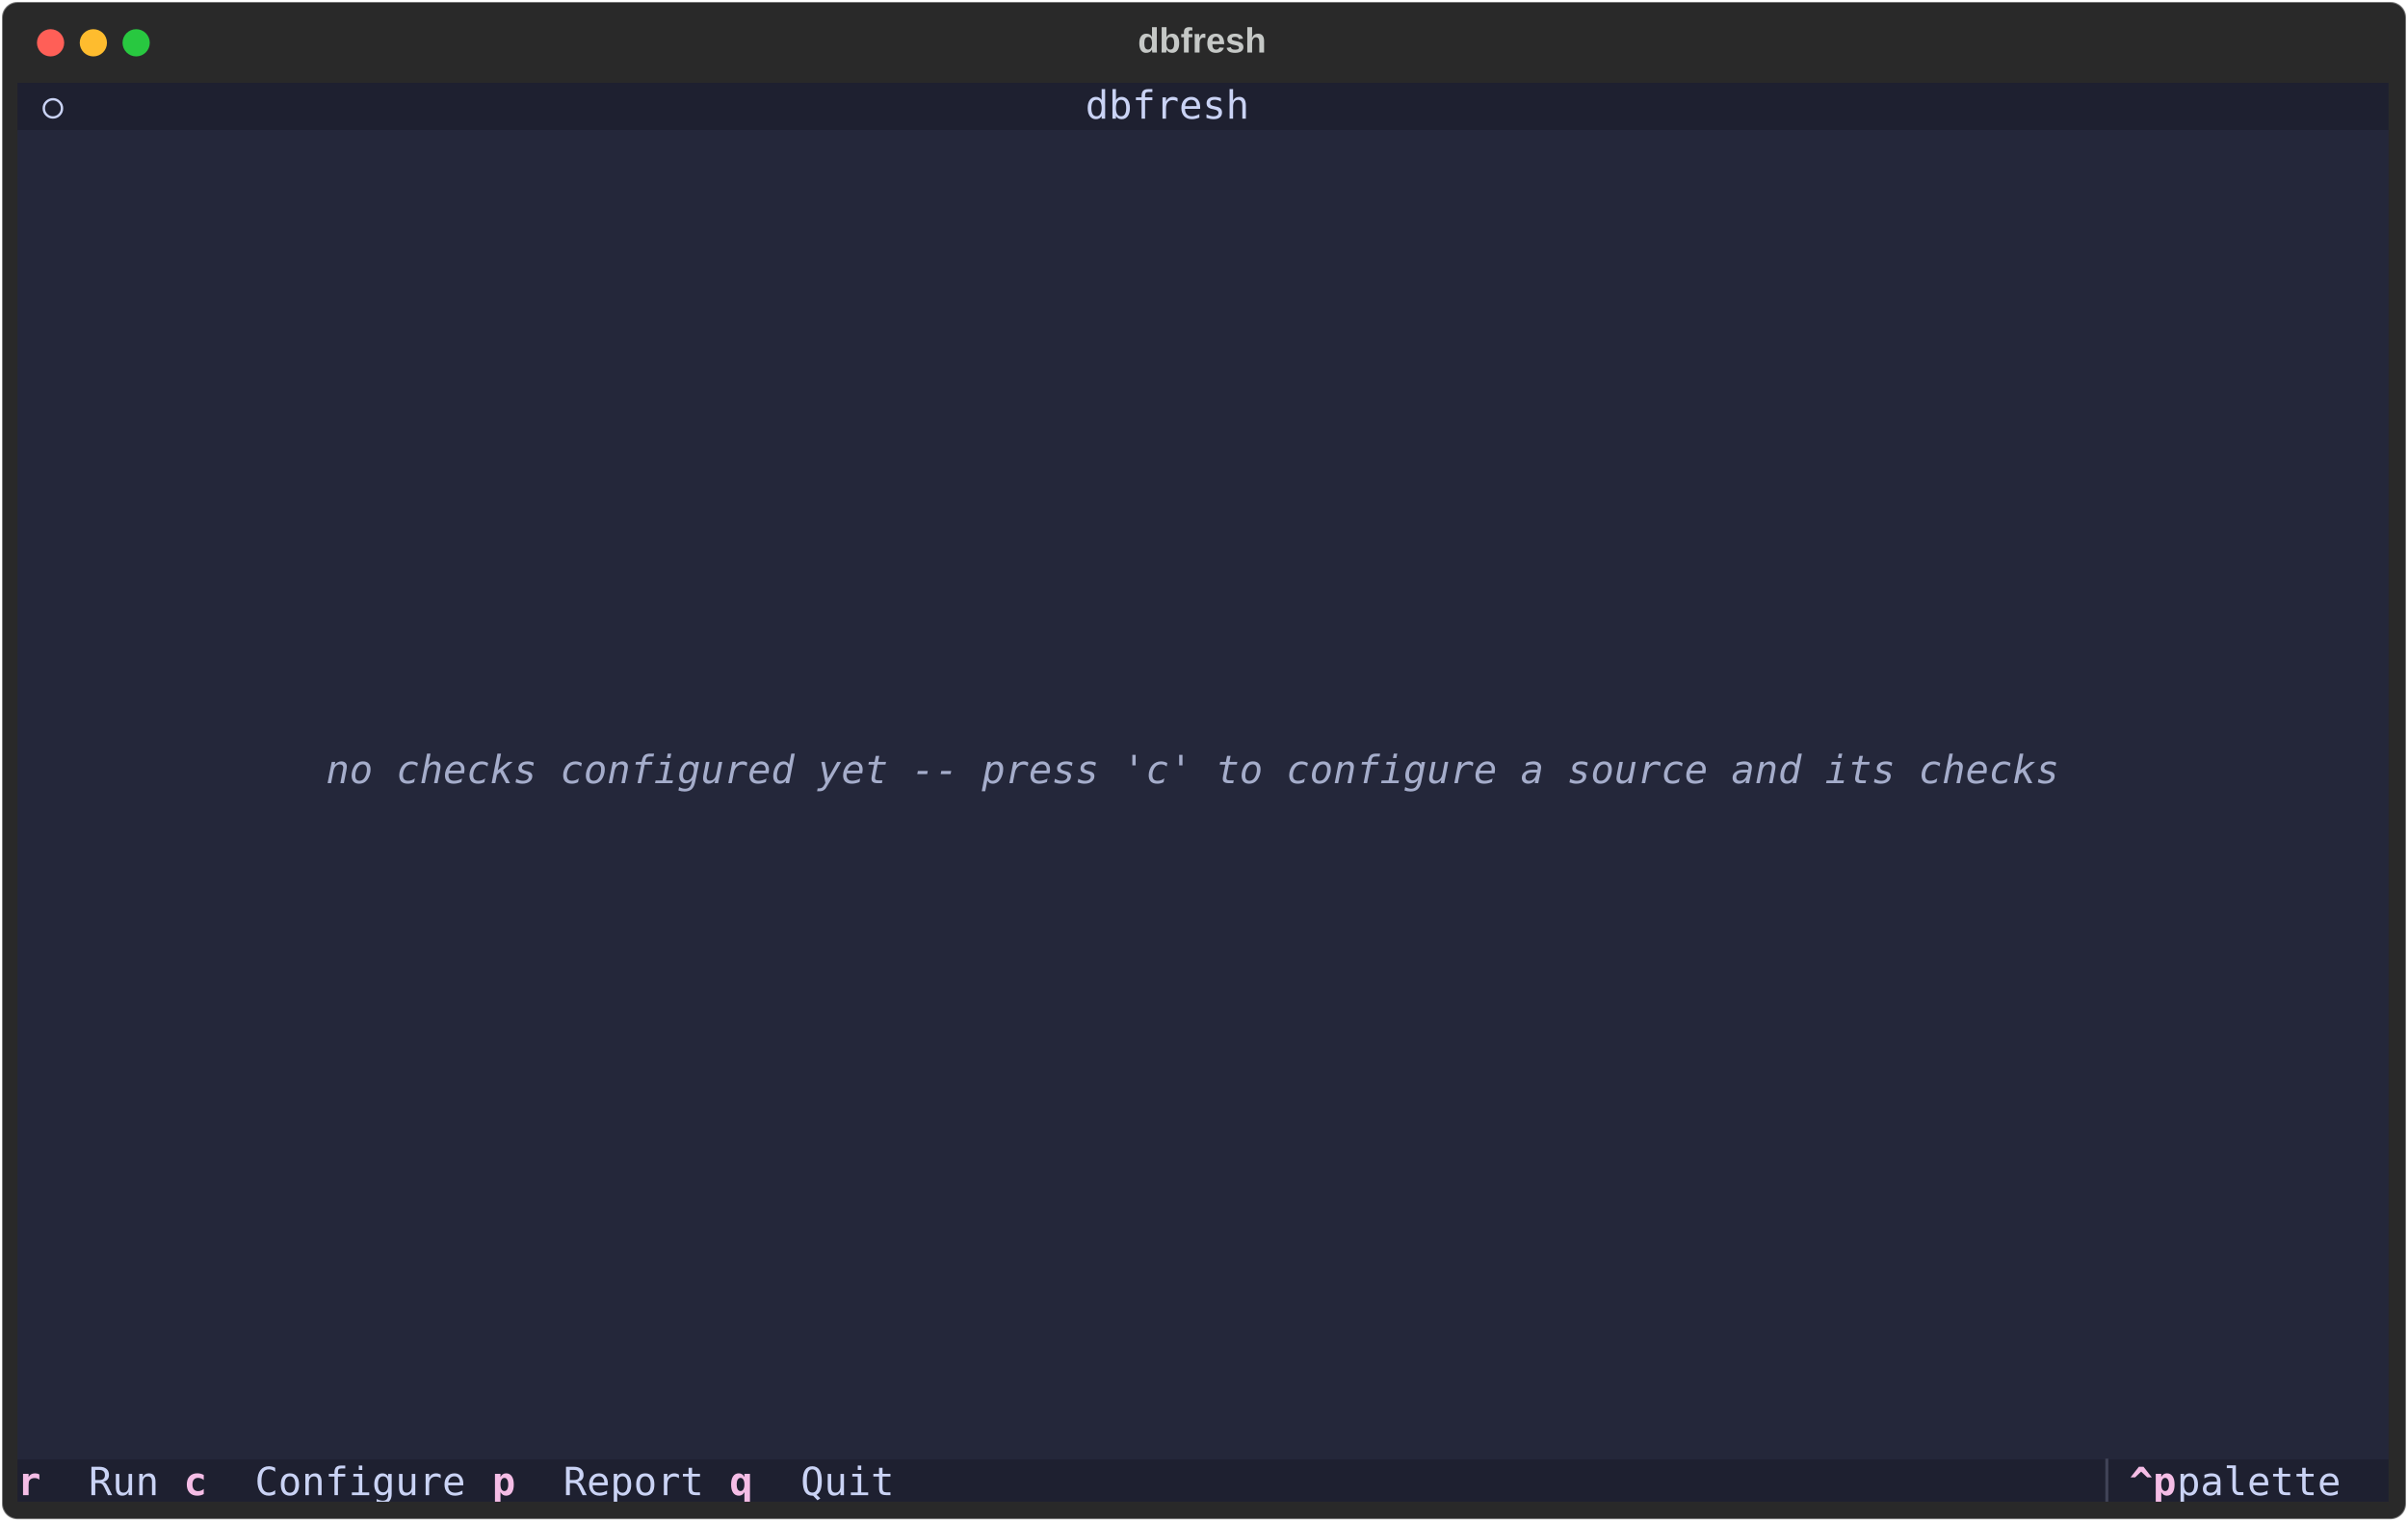
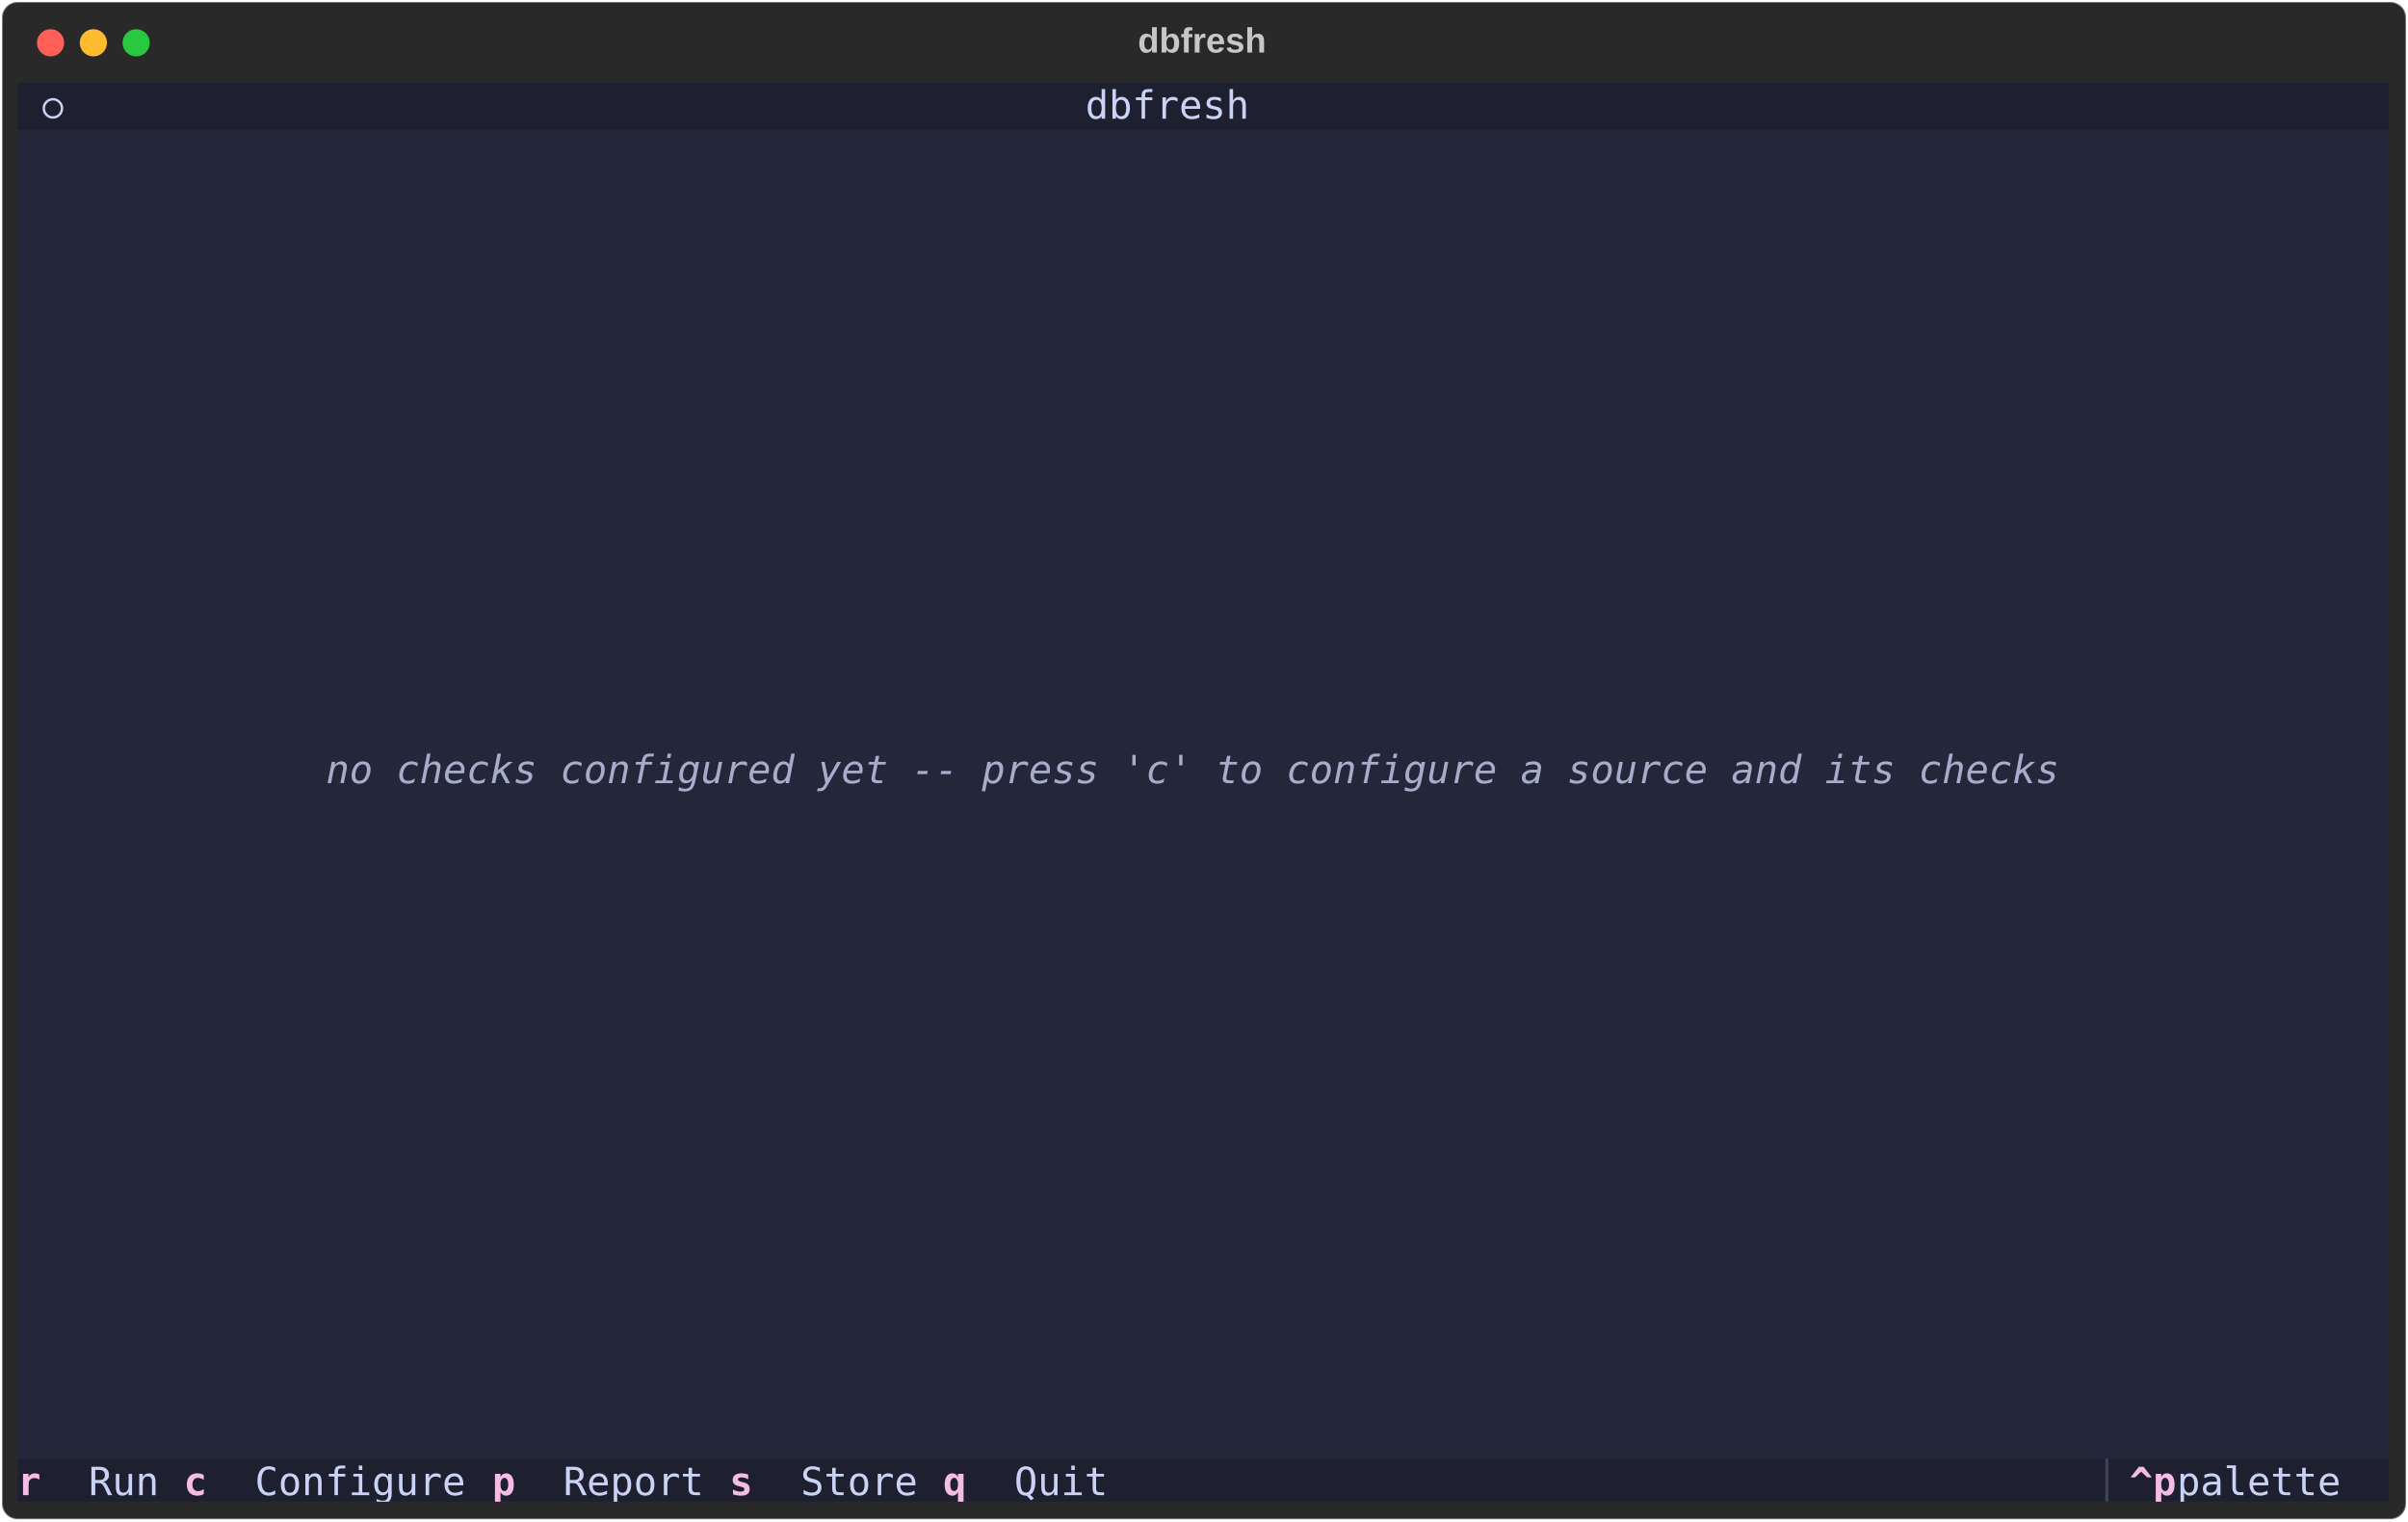
<svg xmlns="http://www.w3.org/2000/svg" class="rich-terminal" viewBox="0 0 1238 782.0">
  <style>

    @font-face {
        font-family: "Fira Code";
        src: local("FiraCode-Regular"),
                url("https://cdnjs.cloudflare.com/ajax/libs/firacode/6.2.0/woff2/FiraCode-Regular.woff2") format("woff2"),
                url("https://cdnjs.cloudflare.com/ajax/libs/firacode/6.2.0/woff/FiraCode-Regular.woff") format("woff");
        font-style: normal;
        font-weight: 400;
    }
    @font-face {
        font-family: "Fira Code";
        src: local("FiraCode-Bold"),
                url("https://cdnjs.cloudflare.com/ajax/libs/firacode/6.2.0/woff2/FiraCode-Bold.woff2") format("woff2"),
                url("https://cdnjs.cloudflare.com/ajax/libs/firacode/6.2.0/woff/FiraCode-Bold.woff") format("woff");
        font-style: bold;
        font-weight: 700;
    }

-     .terminal-2008917645-matrix {
+     .terminal-481768225-matrix {
        font-family: Fira Code, monospace;
        font-size: 20px;
        line-height: 24.4px;
        font-variant-east-asian: full-width;
    }

-     .terminal-2008917645-title {
+     .terminal-481768225-title {
        font-size: 18px;
        font-weight: bold;
        font-family: arial;
    }

-     .terminal-2008917645-r1 { fill: #c5c8c6 }
- .terminal-2008917645-r2 { fill: #cad3f5 }
- .terminal-2008917645-r3 { fill: #a5adcb;font-style: italic; }
- .terminal-2008917645-r4 { fill: #f5bde6;font-weight: bold }
- .terminal-2008917645-r5 { fill: #404357 }
+     .terminal-481768225-r1 { fill: #c5c8c6 }
+ .terminal-481768225-r2 { fill: #cad3f5 }
+ .terminal-481768225-r3 { fill: #a5adcb;font-style: italic; }
+ .terminal-481768225-r4 { fill: #f5bde6;font-weight: bold }
+ .terminal-481768225-r5 { fill: #404357 }
    </style>
  <defs>
-     <clipPath id="terminal-2008917645-clip-terminal">
+     <clipPath id="terminal-481768225-clip-terminal">
      <rect x="0" y="0" width="1219.0" height="731.0" />
    </clipPath>
-     <clipPath id="terminal-2008917645-line-0">
+     <clipPath id="terminal-481768225-line-0">
      <rect x="0" y="1.5" width="1220" height="24.65" />
    </clipPath>
-     <clipPath id="terminal-2008917645-line-1">
+     <clipPath id="terminal-481768225-line-1">
      <rect x="0" y="25.9" width="1220" height="24.65" />
    </clipPath>
-     <clipPath id="terminal-2008917645-line-2">
+     <clipPath id="terminal-481768225-line-2">
      <rect x="0" y="50.3" width="1220" height="24.65" />
    </clipPath>
-     <clipPath id="terminal-2008917645-line-3">
+     <clipPath id="terminal-481768225-line-3">
      <rect x="0" y="74.7" width="1220" height="24.65" />
    </clipPath>
-     <clipPath id="terminal-2008917645-line-4">
+     <clipPath id="terminal-481768225-line-4">
      <rect x="0" y="99.1" width="1220" height="24.65" />
    </clipPath>
-     <clipPath id="terminal-2008917645-line-5">
+     <clipPath id="terminal-481768225-line-5">
      <rect x="0" y="123.5" width="1220" height="24.65" />
    </clipPath>
-     <clipPath id="terminal-2008917645-line-6">
+     <clipPath id="terminal-481768225-line-6">
      <rect x="0" y="147.9" width="1220" height="24.65" />
    </clipPath>
-     <clipPath id="terminal-2008917645-line-7">
+     <clipPath id="terminal-481768225-line-7">
      <rect x="0" y="172.3" width="1220" height="24.65" />
    </clipPath>
-     <clipPath id="terminal-2008917645-line-8">
+     <clipPath id="terminal-481768225-line-8">
      <rect x="0" y="196.7" width="1220" height="24.65" />
    </clipPath>
-     <clipPath id="terminal-2008917645-line-9">
+     <clipPath id="terminal-481768225-line-9">
      <rect x="0" y="221.1" width="1220" height="24.65" />
    </clipPath>
-     <clipPath id="terminal-2008917645-line-10">
+     <clipPath id="terminal-481768225-line-10">
      <rect x="0" y="245.5" width="1220" height="24.65" />
    </clipPath>
-     <clipPath id="terminal-2008917645-line-11">
+     <clipPath id="terminal-481768225-line-11">
      <rect x="0" y="269.9" width="1220" height="24.65" />
    </clipPath>
-     <clipPath id="terminal-2008917645-line-12">
+     <clipPath id="terminal-481768225-line-12">
      <rect x="0" y="294.3" width="1220" height="24.65" />
    </clipPath>
-     <clipPath id="terminal-2008917645-line-13">
+     <clipPath id="terminal-481768225-line-13">
      <rect x="0" y="318.7" width="1220" height="24.65" />
    </clipPath>
-     <clipPath id="terminal-2008917645-line-14">
+     <clipPath id="terminal-481768225-line-14">
      <rect x="0" y="343.1" width="1220" height="24.65" />
    </clipPath>
-     <clipPath id="terminal-2008917645-line-15">
+     <clipPath id="terminal-481768225-line-15">
      <rect x="0" y="367.5" width="1220" height="24.65" />
    </clipPath>
-     <clipPath id="terminal-2008917645-line-16">
+     <clipPath id="terminal-481768225-line-16">
      <rect x="0" y="391.9" width="1220" height="24.65" />
    </clipPath>
-     <clipPath id="terminal-2008917645-line-17">
+     <clipPath id="terminal-481768225-line-17">
      <rect x="0" y="416.3" width="1220" height="24.65" />
    </clipPath>
-     <clipPath id="terminal-2008917645-line-18">
+     <clipPath id="terminal-481768225-line-18">
      <rect x="0" y="440.7" width="1220" height="24.65" />
    </clipPath>
-     <clipPath id="terminal-2008917645-line-19">
+     <clipPath id="terminal-481768225-line-19">
      <rect x="0" y="465.1" width="1220" height="24.65" />
    </clipPath>
-     <clipPath id="terminal-2008917645-line-20">
+     <clipPath id="terminal-481768225-line-20">
      <rect x="0" y="489.5" width="1220" height="24.65" />
    </clipPath>
-     <clipPath id="terminal-2008917645-line-21">
+     <clipPath id="terminal-481768225-line-21">
      <rect x="0" y="513.9" width="1220" height="24.65" />
    </clipPath>
-     <clipPath id="terminal-2008917645-line-22">
+     <clipPath id="terminal-481768225-line-22">
      <rect x="0" y="538.3" width="1220" height="24.65" />
    </clipPath>
-     <clipPath id="terminal-2008917645-line-23">
+     <clipPath id="terminal-481768225-line-23">
      <rect x="0" y="562.7" width="1220" height="24.65" />
    </clipPath>
-     <clipPath id="terminal-2008917645-line-24">
+     <clipPath id="terminal-481768225-line-24">
      <rect x="0" y="587.1" width="1220" height="24.65" />
    </clipPath>
-     <clipPath id="terminal-2008917645-line-25">
+     <clipPath id="terminal-481768225-line-25">
      <rect x="0" y="611.5" width="1220" height="24.65" />
    </clipPath>
-     <clipPath id="terminal-2008917645-line-26">
+     <clipPath id="terminal-481768225-line-26">
      <rect x="0" y="635.9" width="1220" height="24.65" />
    </clipPath>
-     <clipPath id="terminal-2008917645-line-27">
+     <clipPath id="terminal-481768225-line-27">
      <rect x="0" y="660.3" width="1220" height="24.65" />
    </clipPath>
-     <clipPath id="terminal-2008917645-line-28">
+     <clipPath id="terminal-481768225-line-28">
      <rect x="0" y="684.7" width="1220" height="24.65" />
    </clipPath>
  </defs>
  <rect fill="#292929" stroke="rgba(255,255,255,0.35)" stroke-width="1" x="1" y="1" width="1236" height="780" rx="8" />
-   <text class="terminal-2008917645-title" fill="#c5c8c6" text-anchor="middle" x="618" y="27">dbfresh</text>
+   <text class="terminal-481768225-title" fill="#c5c8c6" text-anchor="middle" x="618" y="27">dbfresh</text>
  <g transform="translate(26,22)">
    <circle cx="0" cy="0" r="7" fill="#ff5f57" />
    <circle cx="22" cy="0" r="7" fill="#febc2e" />
    <circle cx="44" cy="0" r="7" fill="#28c840" />
  </g>
-   <g transform="translate(9, 41)" clip-path="url(#terminal-2008917645-clip-terminal)">
+   <g transform="translate(9, 41)" clip-path="url(#terminal-481768225-clip-terminal)">
    <rect fill="#1e2030" x="0" y="1.5" width="12.2" height="24.65" shape-rendering="crispEdges" />
    <rect fill="#1e2030" x="12.2" y="1.5" width="12.2" height="24.65" shape-rendering="crispEdges" />
    <rect fill="#1e2030" x="24.4" y="1.5" width="61" height="24.65" shape-rendering="crispEdges" />
    <rect fill="#1e2030" x="85.4" y="1.5" width="12.2" height="24.65" shape-rendering="crispEdges" />
    <rect fill="#1e2030" x="97.6" y="1.5" width="451.4" height="24.65" shape-rendering="crispEdges" />
    <rect fill="#1e2030" x="549" y="1.5" width="85.4" height="24.65" shape-rendering="crispEdges" />
    <rect fill="#1e2030" x="634.4" y="1.5" width="463.6" height="24.65" shape-rendering="crispEdges" />
    <rect fill="#1e2030" x="1098" y="1.5" width="12.2" height="24.65" shape-rendering="crispEdges" />
    <rect fill="#1e2030" x="1110.2" y="1.5" width="0" height="24.65" shape-rendering="crispEdges" />
    <rect fill="#1e2030" x="1110.2" y="1.5" width="109.8" height="24.65" shape-rendering="crispEdges" />
    <rect fill="#24273a" x="0" y="25.9" width="1220" height="24.65" shape-rendering="crispEdges" />
    <rect fill="#24273a" x="0" y="50.3" width="1220" height="24.65" shape-rendering="crispEdges" />
    <rect fill="#24273a" x="0" y="74.7" width="1220" height="24.65" shape-rendering="crispEdges" />
    <rect fill="#24273a" x="0" y="99.1" width="1220" height="24.65" shape-rendering="crispEdges" />
    <rect fill="#24273a" x="0" y="123.5" width="1220" height="24.65" shape-rendering="crispEdges" />
    <rect fill="#24273a" x="0" y="147.9" width="1220" height="24.65" shape-rendering="crispEdges" />
    <rect fill="#24273a" x="0" y="172.3" width="1220" height="24.65" shape-rendering="crispEdges" />
    <rect fill="#24273a" x="0" y="196.7" width="1220" height="24.65" shape-rendering="crispEdges" />
    <rect fill="#24273a" x="0" y="221.1" width="1220" height="24.65" shape-rendering="crispEdges" />
    <rect fill="#24273a" x="0" y="245.5" width="1220" height="24.65" shape-rendering="crispEdges" />
    <rect fill="#24273a" x="0" y="269.9" width="1220" height="24.65" shape-rendering="crispEdges" />
    <rect fill="#24273a" x="0" y="294.3" width="1220" height="24.65" shape-rendering="crispEdges" />
    <rect fill="#24273a" x="0" y="318.7" width="1220" height="24.65" shape-rendering="crispEdges" />
    <rect fill="#24273a" x="0" y="343.1" width="158.6" height="24.65" shape-rendering="crispEdges" />
    <rect fill="#24273a" x="158.6" y="343.1" width="902.8" height="24.65" shape-rendering="crispEdges" />
    <rect fill="#24273a" x="1061.4" y="343.1" width="158.6" height="24.65" shape-rendering="crispEdges" />
    <rect fill="#24273a" x="0" y="367.5" width="1220" height="24.65" shape-rendering="crispEdges" />
    <rect fill="#24273a" x="0" y="391.9" width="1220" height="24.65" shape-rendering="crispEdges" />
    <rect fill="#24273a" x="0" y="416.3" width="1220" height="24.65" shape-rendering="crispEdges" />
    <rect fill="#24273a" x="0" y="440.7" width="1220" height="24.65" shape-rendering="crispEdges" />
    <rect fill="#24273a" x="0" y="465.1" width="1220" height="24.65" shape-rendering="crispEdges" />
    <rect fill="#24273a" x="0" y="489.5" width="1220" height="24.65" shape-rendering="crispEdges" />
    <rect fill="#24273a" x="0" y="513.9" width="1220" height="24.65" shape-rendering="crispEdges" />
    <rect fill="#24273a" x="0" y="538.3" width="1220" height="24.65" shape-rendering="crispEdges" />
    <rect fill="#24273a" x="0" y="562.7" width="1220" height="24.65" shape-rendering="crispEdges" />
    <rect fill="#24273a" x="0" y="587.1" width="1220" height="24.65" shape-rendering="crispEdges" />
    <rect fill="#24273a" x="0" y="611.5" width="1220" height="24.65" shape-rendering="crispEdges" />
    <rect fill="#24273a" x="0" y="635.9" width="1220" height="24.65" shape-rendering="crispEdges" />
    <rect fill="#24273a" x="0" y="660.3" width="1220" height="24.65" shape-rendering="crispEdges" />
    <rect fill="#24273a" x="0" y="684.7" width="1220" height="24.65" shape-rendering="crispEdges" />
    <rect fill="#1e2030" x="0" y="709.1" width="36.6" height="24.65" shape-rendering="crispEdges" />
    <rect fill="#1e2030" x="36.6" y="709.1" width="48.8" height="24.65" shape-rendering="crispEdges" />
    <rect fill="#1e2030" x="85.4" y="709.1" width="36.6" height="24.65" shape-rendering="crispEdges" />
    <rect fill="#1e2030" x="122" y="709.1" width="122" height="24.65" shape-rendering="crispEdges" />
    <rect fill="#1e2030" x="244" y="709.1" width="36.6" height="24.65" shape-rendering="crispEdges" />
    <rect fill="#1e2030" x="280.6" y="709.1" width="85.4" height="24.65" shape-rendering="crispEdges" />
    <rect fill="#1e2030" x="366" y="709.1" width="36.6" height="24.65" shape-rendering="crispEdges" />
-     <rect fill="#1e2030" x="402.6" y="709.1" width="61" height="24.65" shape-rendering="crispEdges" />
-     <rect fill="#1e2030" x="463.6" y="709.1" width="610" height="24.65" shape-rendering="crispEdges" />
+     <rect fill="#1e2030" x="402.6" y="709.1" width="73.2" height="24.65" shape-rendering="crispEdges" />
+     <rect fill="#1e2030" x="475.8" y="709.1" width="36.6" height="24.65" shape-rendering="crispEdges" />
+     <rect fill="#1e2030" x="512.4" y="709.1" width="61" height="24.65" shape-rendering="crispEdges" />
+     <rect fill="#1e2030" x="573.4" y="709.1" width="500.2" height="24.65" shape-rendering="crispEdges" />
    <rect fill="#1e2030" x="1073.6" y="709.1" width="12.2" height="24.65" shape-rendering="crispEdges" />
    <rect fill="#1e2030" x="1085.8" y="709.1" width="24.4" height="24.65" shape-rendering="crispEdges" />
    <rect fill="#1e2030" x="1110.2" y="709.1" width="97.6" height="24.65" shape-rendering="crispEdges" />
    <rect fill="#1e2030" x="1207.8" y="709.1" width="12.2" height="24.65" shape-rendering="crispEdges" />
-     <g class="terminal-2008917645-matrix">
-       <text class="terminal-2008917645-r2" x="12.2" y="20" textLength="12.2" clip-path="url(#terminal-2008917645-line-0)">⭘</text>
-       <text class="terminal-2008917645-r2" x="549" y="20" textLength="85.4" clip-path="url(#terminal-2008917645-line-0)">dbfresh</text>
-       <text class="terminal-2008917645-r1" x="1220" y="20" textLength="12.2" clip-path="url(#terminal-2008917645-line-0)">
- </text>
-       <text class="terminal-2008917645-r1" x="1220" y="44.4" textLength="12.2" clip-path="url(#terminal-2008917645-line-1)">
- </text>
-       <text class="terminal-2008917645-r1" x="1220" y="68.8" textLength="12.2" clip-path="url(#terminal-2008917645-line-2)">
- </text>
-       <text class="terminal-2008917645-r1" x="1220" y="93.2" textLength="12.2" clip-path="url(#terminal-2008917645-line-3)">
- </text>
-       <text class="terminal-2008917645-r1" x="1220" y="117.6" textLength="12.2" clip-path="url(#terminal-2008917645-line-4)">
- </text>
-       <text class="terminal-2008917645-r1" x="1220" y="142" textLength="12.2" clip-path="url(#terminal-2008917645-line-5)">
- </text>
-       <text class="terminal-2008917645-r1" x="1220" y="166.4" textLength="12.2" clip-path="url(#terminal-2008917645-line-6)">
- </text>
-       <text class="terminal-2008917645-r1" x="1220" y="190.8" textLength="12.2" clip-path="url(#terminal-2008917645-line-7)">
- </text>
-       <text class="terminal-2008917645-r1" x="1220" y="215.2" textLength="12.2" clip-path="url(#terminal-2008917645-line-8)">
- </text>
-       <text class="terminal-2008917645-r1" x="1220" y="239.6" textLength="12.2" clip-path="url(#terminal-2008917645-line-9)">
- </text>
-       <text class="terminal-2008917645-r1" x="1220" y="264" textLength="12.2" clip-path="url(#terminal-2008917645-line-10)">
- </text>
-       <text class="terminal-2008917645-r1" x="1220" y="288.4" textLength="12.2" clip-path="url(#terminal-2008917645-line-11)">
- </text>
-       <text class="terminal-2008917645-r1" x="1220" y="312.8" textLength="12.2" clip-path="url(#terminal-2008917645-line-12)">
- </text>
-       <text class="terminal-2008917645-r1" x="1220" y="337.2" textLength="12.2" clip-path="url(#terminal-2008917645-line-13)">
- </text>
-       <text class="terminal-2008917645-r3" x="158.6" y="361.6" textLength="902.8" clip-path="url(#terminal-2008917645-line-14)">no checks configured yet -- press 'c' to configure a source and its checks</text>
-       <text class="terminal-2008917645-r1" x="1220" y="361.6" textLength="12.2" clip-path="url(#terminal-2008917645-line-14)">
- </text>
-       <text class="terminal-2008917645-r1" x="1220" y="386" textLength="12.2" clip-path="url(#terminal-2008917645-line-15)">
- </text>
-       <text class="terminal-2008917645-r1" x="1220" y="410.4" textLength="12.2" clip-path="url(#terminal-2008917645-line-16)">
- </text>
-       <text class="terminal-2008917645-r1" x="1220" y="434.8" textLength="12.2" clip-path="url(#terminal-2008917645-line-17)">
- </text>
-       <text class="terminal-2008917645-r1" x="1220" y="459.2" textLength="12.2" clip-path="url(#terminal-2008917645-line-18)">
- </text>
-       <text class="terminal-2008917645-r1" x="1220" y="483.6" textLength="12.2" clip-path="url(#terminal-2008917645-line-19)">
- </text>
-       <text class="terminal-2008917645-r1" x="1220" y="508" textLength="12.2" clip-path="url(#terminal-2008917645-line-20)">
- </text>
-       <text class="terminal-2008917645-r1" x="1220" y="532.4" textLength="12.2" clip-path="url(#terminal-2008917645-line-21)">
- </text>
-       <text class="terminal-2008917645-r1" x="1220" y="556.8" textLength="12.2" clip-path="url(#terminal-2008917645-line-22)">
- </text>
-       <text class="terminal-2008917645-r1" x="1220" y="581.2" textLength="12.2" clip-path="url(#terminal-2008917645-line-23)">
- </text>
-       <text class="terminal-2008917645-r1" x="1220" y="605.6" textLength="12.2" clip-path="url(#terminal-2008917645-line-24)">
- </text>
-       <text class="terminal-2008917645-r1" x="1220" y="630" textLength="12.2" clip-path="url(#terminal-2008917645-line-25)">
- </text>
-       <text class="terminal-2008917645-r1" x="1220" y="654.4" textLength="12.2" clip-path="url(#terminal-2008917645-line-26)">
- </text>
-       <text class="terminal-2008917645-r1" x="1220" y="678.8" textLength="12.2" clip-path="url(#terminal-2008917645-line-27)">
- </text>
-       <text class="terminal-2008917645-r1" x="1220" y="703.2" textLength="12.2" clip-path="url(#terminal-2008917645-line-28)">
- </text>
-       <text class="terminal-2008917645-r4" x="0" y="727.6" textLength="36.6" clip-path="url(#terminal-2008917645-line-29)"> r </text>
-       <text class="terminal-2008917645-r2" x="36.6" y="727.6" textLength="48.8" clip-path="url(#terminal-2008917645-line-29)">Run </text>
-       <text class="terminal-2008917645-r4" x="85.4" y="727.6" textLength="36.6" clip-path="url(#terminal-2008917645-line-29)"> c </text>
-       <text class="terminal-2008917645-r2" x="122" y="727.6" textLength="122" clip-path="url(#terminal-2008917645-line-29)">Configure </text>
-       <text class="terminal-2008917645-r4" x="244" y="727.6" textLength="36.6" clip-path="url(#terminal-2008917645-line-29)"> p </text>
-       <text class="terminal-2008917645-r2" x="280.6" y="727.6" textLength="85.4" clip-path="url(#terminal-2008917645-line-29)">Report </text>
-       <text class="terminal-2008917645-r4" x="366" y="727.6" textLength="36.6" clip-path="url(#terminal-2008917645-line-29)"> q </text>
-       <text class="terminal-2008917645-r2" x="402.6" y="727.6" textLength="61" clip-path="url(#terminal-2008917645-line-29)">Quit </text>
-       <text class="terminal-2008917645-r5" x="1073.6" y="727.6" textLength="12.2" clip-path="url(#terminal-2008917645-line-29)">▏</text>
-       <text class="terminal-2008917645-r4" x="1085.8" y="727.6" textLength="24.4" clip-path="url(#terminal-2008917645-line-29)">^p</text>
-       <text class="terminal-2008917645-r2" x="1110.2" y="727.6" textLength="97.6" clip-path="url(#terminal-2008917645-line-29)"> palette</text>
+     <g class="terminal-481768225-matrix">
+       <text class="terminal-481768225-r2" x="12.2" y="20" textLength="12.2" clip-path="url(#terminal-481768225-line-0)">⭘</text>
+       <text class="terminal-481768225-r2" x="549" y="20" textLength="85.4" clip-path="url(#terminal-481768225-line-0)">dbfresh</text>
+       <text class="terminal-481768225-r1" x="1220" y="20" textLength="12.2" clip-path="url(#terminal-481768225-line-0)">
+ </text>
+       <text class="terminal-481768225-r1" x="1220" y="44.4" textLength="12.2" clip-path="url(#terminal-481768225-line-1)">
+ </text>
+       <text class="terminal-481768225-r1" x="1220" y="68.8" textLength="12.2" clip-path="url(#terminal-481768225-line-2)">
+ </text>
+       <text class="terminal-481768225-r1" x="1220" y="93.2" textLength="12.2" clip-path="url(#terminal-481768225-line-3)">
+ </text>
+       <text class="terminal-481768225-r1" x="1220" y="117.6" textLength="12.2" clip-path="url(#terminal-481768225-line-4)">
+ </text>
+       <text class="terminal-481768225-r1" x="1220" y="142" textLength="12.2" clip-path="url(#terminal-481768225-line-5)">
+ </text>
+       <text class="terminal-481768225-r1" x="1220" y="166.4" textLength="12.2" clip-path="url(#terminal-481768225-line-6)">
+ </text>
+       <text class="terminal-481768225-r1" x="1220" y="190.8" textLength="12.2" clip-path="url(#terminal-481768225-line-7)">
+ </text>
+       <text class="terminal-481768225-r1" x="1220" y="215.2" textLength="12.2" clip-path="url(#terminal-481768225-line-8)">
+ </text>
+       <text class="terminal-481768225-r1" x="1220" y="239.6" textLength="12.2" clip-path="url(#terminal-481768225-line-9)">
+ </text>
+       <text class="terminal-481768225-r1" x="1220" y="264" textLength="12.2" clip-path="url(#terminal-481768225-line-10)">
+ </text>
+       <text class="terminal-481768225-r1" x="1220" y="288.4" textLength="12.2" clip-path="url(#terminal-481768225-line-11)">
+ </text>
+       <text class="terminal-481768225-r1" x="1220" y="312.8" textLength="12.2" clip-path="url(#terminal-481768225-line-12)">
+ </text>
+       <text class="terminal-481768225-r1" x="1220" y="337.2" textLength="12.2" clip-path="url(#terminal-481768225-line-13)">
+ </text>
+       <text class="terminal-481768225-r3" x="158.6" y="361.6" textLength="902.8" clip-path="url(#terminal-481768225-line-14)">no checks configured yet -- press 'c' to configure a source and its checks</text>
+       <text class="terminal-481768225-r1" x="1220" y="361.6" textLength="12.2" clip-path="url(#terminal-481768225-line-14)">
+ </text>
+       <text class="terminal-481768225-r1" x="1220" y="386" textLength="12.2" clip-path="url(#terminal-481768225-line-15)">
+ </text>
+       <text class="terminal-481768225-r1" x="1220" y="410.4" textLength="12.2" clip-path="url(#terminal-481768225-line-16)">
+ </text>
+       <text class="terminal-481768225-r1" x="1220" y="434.8" textLength="12.2" clip-path="url(#terminal-481768225-line-17)">
+ </text>
+       <text class="terminal-481768225-r1" x="1220" y="459.2" textLength="12.2" clip-path="url(#terminal-481768225-line-18)">
+ </text>
+       <text class="terminal-481768225-r1" x="1220" y="483.6" textLength="12.2" clip-path="url(#terminal-481768225-line-19)">
+ </text>
+       <text class="terminal-481768225-r1" x="1220" y="508" textLength="12.2" clip-path="url(#terminal-481768225-line-20)">
+ </text>
+       <text class="terminal-481768225-r1" x="1220" y="532.4" textLength="12.2" clip-path="url(#terminal-481768225-line-21)">
+ </text>
+       <text class="terminal-481768225-r1" x="1220" y="556.8" textLength="12.2" clip-path="url(#terminal-481768225-line-22)">
+ </text>
+       <text class="terminal-481768225-r1" x="1220" y="581.2" textLength="12.2" clip-path="url(#terminal-481768225-line-23)">
+ </text>
+       <text class="terminal-481768225-r1" x="1220" y="605.6" textLength="12.2" clip-path="url(#terminal-481768225-line-24)">
+ </text>
+       <text class="terminal-481768225-r1" x="1220" y="630" textLength="12.2" clip-path="url(#terminal-481768225-line-25)">
+ </text>
+       <text class="terminal-481768225-r1" x="1220" y="654.4" textLength="12.2" clip-path="url(#terminal-481768225-line-26)">
+ </text>
+       <text class="terminal-481768225-r1" x="1220" y="678.8" textLength="12.2" clip-path="url(#terminal-481768225-line-27)">
+ </text>
+       <text class="terminal-481768225-r1" x="1220" y="703.2" textLength="12.2" clip-path="url(#terminal-481768225-line-28)">
+ </text>
+       <text class="terminal-481768225-r4" x="0" y="727.6" textLength="36.6" clip-path="url(#terminal-481768225-line-29)"> r </text>
+       <text class="terminal-481768225-r2" x="36.6" y="727.6" textLength="48.8" clip-path="url(#terminal-481768225-line-29)">Run </text>
+       <text class="terminal-481768225-r4" x="85.4" y="727.6" textLength="36.6" clip-path="url(#terminal-481768225-line-29)"> c </text>
+       <text class="terminal-481768225-r2" x="122" y="727.6" textLength="122" clip-path="url(#terminal-481768225-line-29)">Configure </text>
+       <text class="terminal-481768225-r4" x="244" y="727.6" textLength="36.6" clip-path="url(#terminal-481768225-line-29)"> p </text>
+       <text class="terminal-481768225-r2" x="280.6" y="727.6" textLength="85.4" clip-path="url(#terminal-481768225-line-29)">Report </text>
+       <text class="terminal-481768225-r4" x="366" y="727.6" textLength="36.6" clip-path="url(#terminal-481768225-line-29)"> s </text>
+       <text class="terminal-481768225-r2" x="402.6" y="727.6" textLength="73.2" clip-path="url(#terminal-481768225-line-29)">Store </text>
+       <text class="terminal-481768225-r4" x="475.8" y="727.6" textLength="36.6" clip-path="url(#terminal-481768225-line-29)"> q </text>
+       <text class="terminal-481768225-r2" x="512.4" y="727.6" textLength="61" clip-path="url(#terminal-481768225-line-29)">Quit </text>
+       <text class="terminal-481768225-r5" x="1073.6" y="727.6" textLength="12.2" clip-path="url(#terminal-481768225-line-29)">▏</text>
+       <text class="terminal-481768225-r4" x="1085.8" y="727.6" textLength="24.4" clip-path="url(#terminal-481768225-line-29)">^p</text>
+       <text class="terminal-481768225-r2" x="1110.2" y="727.6" textLength="97.6" clip-path="url(#terminal-481768225-line-29)"> palette</text>
    </g>
  </g>
</svg>
